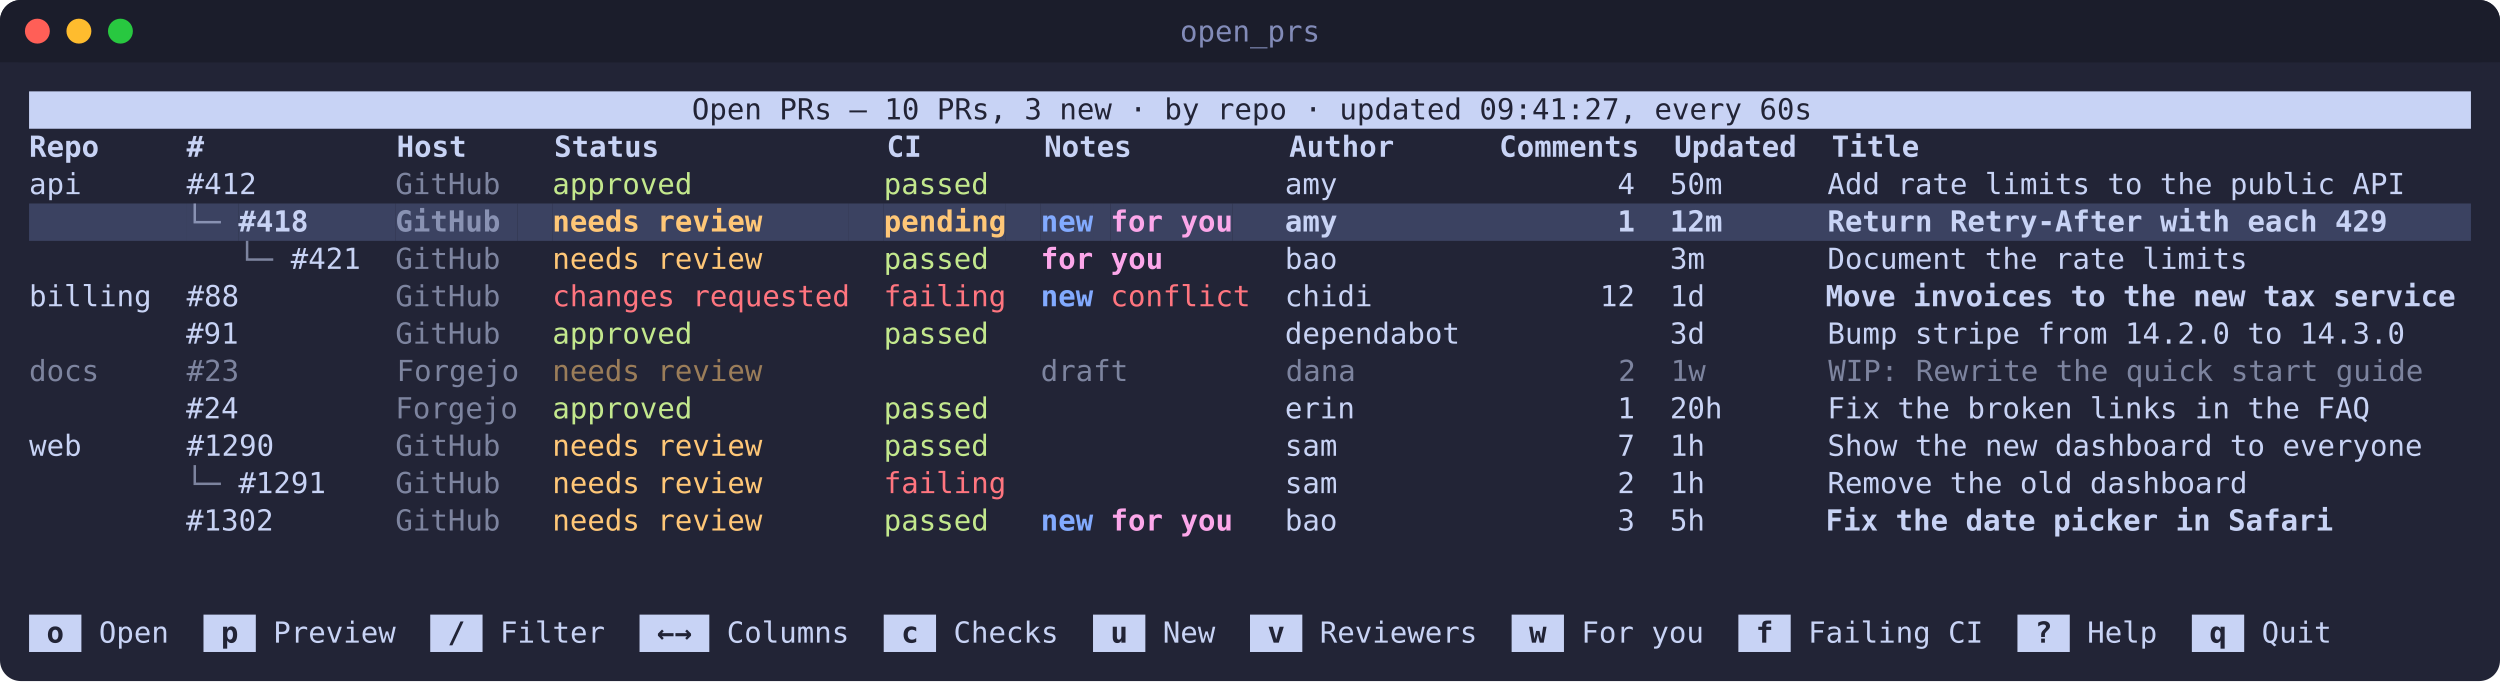
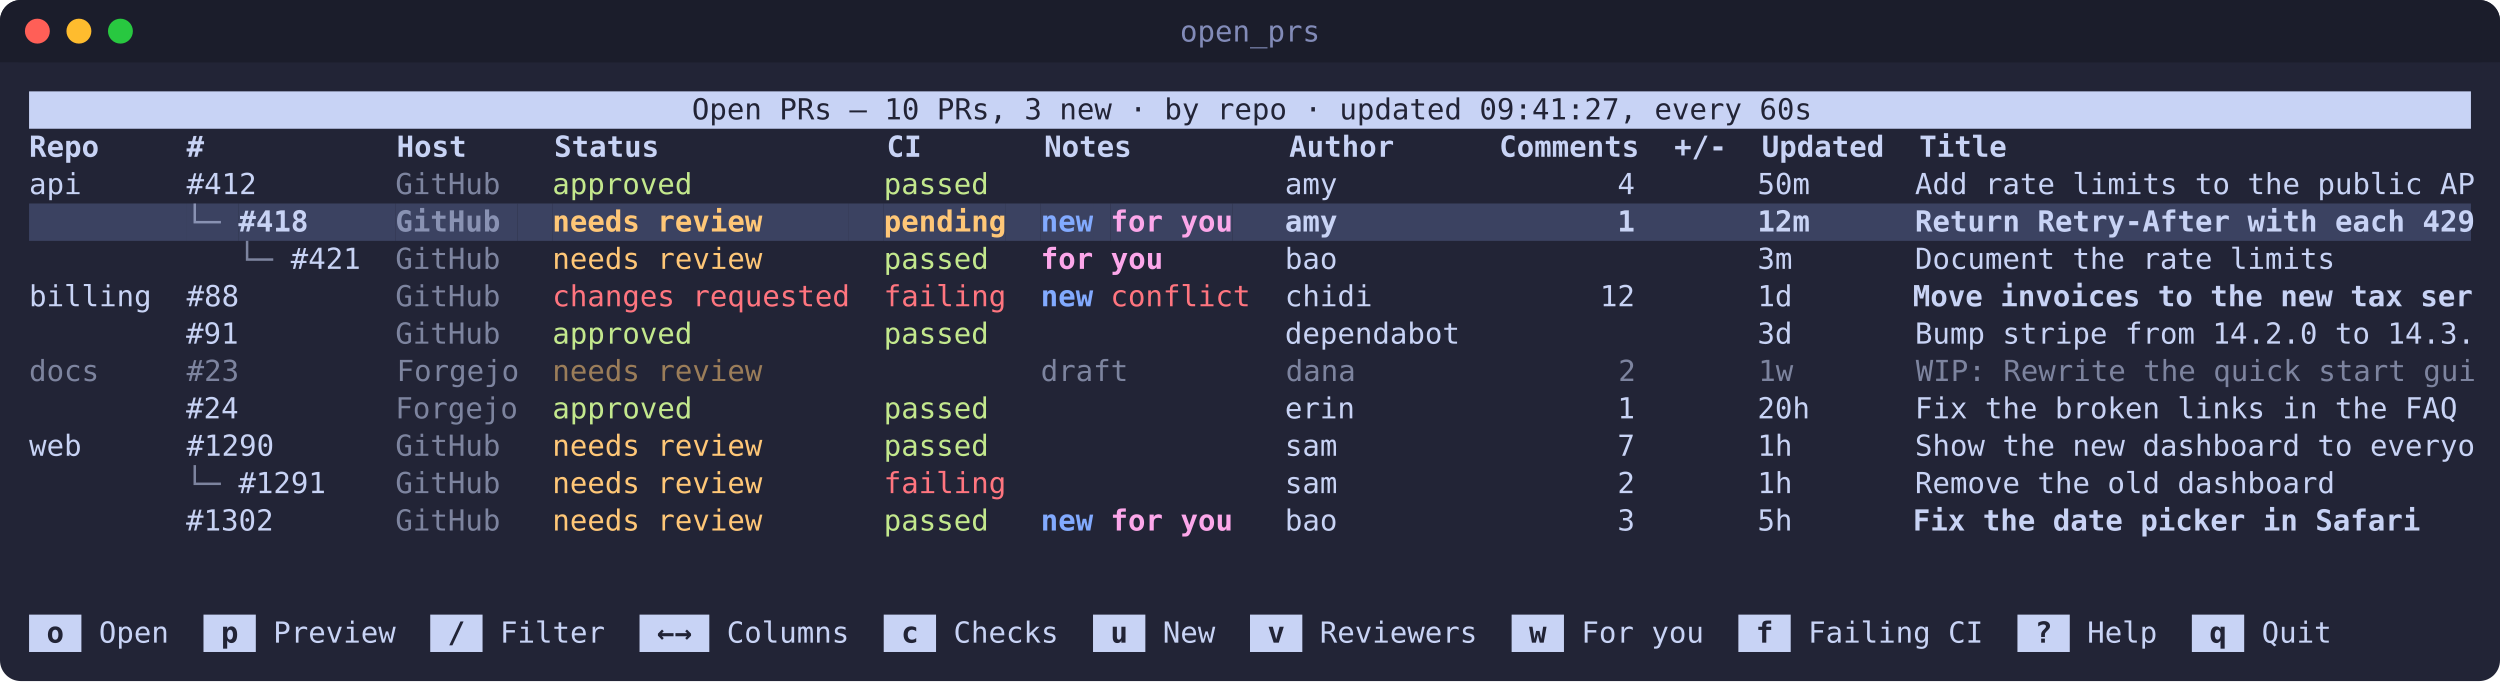
<svg xmlns="http://www.w3.org/2000/svg" width="1204" height="328" viewBox="0 0 1204 328" font-family="ui-monospace,SFMono-Regular,Menlo,Consolas,'DejaVu Sans Mono',monospace" font-size="14" xml:space="preserve">
  <rect width="1204" height="328" rx="10" fill="#222436" />
  <rect width="1204" height="30" rx="10" fill="#1b1d2b" />
  <rect y="20" width="1204" height="10" fill="#1b1d2b" />
  <circle cx="18" cy="15" r="6" fill="#ff5f57" />
  <circle cx="38" cy="15" r="6" fill="#febc2e" />
  <circle cx="58" cy="15" r="6" fill="#28c840" />
  <text x="602" y="20" fill="#828bb8" text-anchor="middle">open_prs</text>
  <rect x="14" y="44" width="1176" height="18" fill="#c8d3f5" />
  <text x="333.2 341.6 350 358.4 366.8 375.2 383.6 392 400.4 408.8 417.2 425.6 434 442.4 450.8 459.2 467.6 476 484.4 492.8 501.2 509.6 518 526.4 534.8 543.2 551.6 560 568.4 576.8 585.2 593.6 602 610.4 618.8 627.2 635.6 644 652.4 660.8 669.2 677.6 686 694.4 702.8 711.2 719.6 728 736.4 744.8 753.2 761.6 770 778.4 786.8 795.2 803.6 812 820.4 828.8 837.2 845.6 854 862.4" y="57.5" fill="#222436">Open PRs — 10 PRs, 3 new · by repo · updated 09:41:27, every 60s</text>
-   <text x="14 22.4 30.8 39.2 47.6 56 64.4 72.8 81.2 89.6 98 106.4 114.8 123.2 131.6 140 148.4 156.8 165.2 173.6 182 190.4 198.8 207.2 215.6 224 232.4 240.8 249.2 257.6 266 274.4 282.8 291.2 299.6 308 316.4 324.8 333.2 341.6 350 358.4 366.8 375.2 383.6 392 400.4 408.8 417.2 425.6 434 442.4 450.8 459.2 467.6 476 484.4 492.8 501.2 509.6 518 526.4 534.8 543.2 551.6 560 568.4 576.8 585.2 593.6 602 610.4 618.8 627.2 635.6 644 652.4 660.8 669.2 677.6 686 694.4 702.8 711.2 719.6 728 736.4 744.8 753.2 761.6 770 778.4 786.8 795.2 803.6 812 820.4 828.8 837.2 845.6 854 862.4 870.8 879.2 887.6 896 904.4 912.8" y="75.5" fill="#c8d3f5" font-weight="bold">Repo     #           Host     Status             CI       Notes         Author      Comments  Updated  Title</text>
+   <text x="14 22.4 30.8 39.2 47.6 56 64.4 72.8 81.2 89.6 98 106.4 114.8 123.2 131.6 140 148.4 156.8 165.2 173.6 182 190.4 198.8 207.2 215.6 224 232.4 240.8 249.2 257.6 266 274.4 282.8 291.2 299.6 308 316.4 324.8 333.2 341.6 350 358.4 366.8 375.2 383.6 392 400.4 408.8 417.2 425.6 434 442.4 450.8 459.2 467.6 476 484.4 492.8 501.2 509.6 518 526.4 534.8 543.2 551.6 560 568.4 576.8 585.2 593.6 602 610.4 618.8 627.2 635.6 644 652.4 660.8 669.2 677.6 686 694.4 702.8 711.2 719.6 728 736.4 744.8 753.2 761.6 770 778.4 786.8 795.2 803.6 812 820.4 828.8 837.2 845.6 854 862.4 870.8 879.2 887.6 896 904.4 912.8 921.2 929.6 938 946.4 954.8" y="75.5" fill="#c8d3f5" font-weight="bold">Repo     #           Host     Status             CI       Notes         Author      Comments  +/-  Updated  Title</text>
  <text x="14 22.4 30.8 39.2 47.6 56 64.4 72.8 81.2 89.6 98 106.4 114.8" y="93.5" fill="#c8d3f5">api      #412</text>
  <text x="190.4 198.8 207.2 215.6 224 232.4" y="93.5" fill="#c8d3f5" opacity="0.55">GitHub</text>
  <text x="266 274.4 282.8 291.2 299.6 308 316.4 324.8" y="93.5" fill="#c3e88d">approved</text>
  <text x="425.6 434 442.4 450.8 459.2 467.6" y="93.5" fill="#c3e88d">passed</text>
-   <text x="618.8 627.2 635.6 644 652.4 660.8 669.2 677.6 686 694.4 702.8 711.2 719.6 728 736.4 744.8 753.2 761.6 770 778.4 786.8 795.2 803.6 812 820.4 828.8 837.2 845.6 854 862.4 870.8 879.2 887.6 896 904.4 912.8 921.2 929.6 938 946.4 954.8 963.2 971.6 980 988.4 996.8 1005.2 1013.6 1022 1030.4 1038.8 1047.2 1055.6 1064 1072.4 1080.8 1089.2 1097.6 1106 1114.4 1122.8 1131.2 1139.6 1148" y="93.5" fill="#c8d3f5">amy                4  50m      Add rate limits to the public API</text>
+   <text x="618.8 627.2 635.6 644 652.4 660.8 669.2 677.6 686 694.4 702.8 711.2 719.6 728 736.4 744.8 753.2 761.6 770 778.4 786.8 795.2 803.6 812 820.4 828.8 837.2 845.6 854 862.4 870.8 879.2 887.6 896 904.4 912.8 921.2 929.6 938 946.4 954.8 963.2 971.6 980 988.4 996.8 1005.2 1013.6 1022 1030.4 1038.8 1047.2 1055.6 1064 1072.4 1080.8 1089.2 1097.6 1106 1114.4 1122.8 1131.2 1139.6 1148 1156.4 1164.8 1173.2 1181.6" y="93.5" fill="#c8d3f5">amy                4       50m      Add rate limits to the public AP</text>
  <rect x="14" y="98" width="75.6" height="18" fill="#3b4261" />
  <rect x="89.6" y="98" width="25.2" height="18" fill="#3b4261" />
  <path d="M93.2 107L98 107M93.8 98L93.8 106.4M98 107L106.4 107" stroke="#c8d3f5" stroke-width="1.2" fill="none" opacity="0.55" />
  <rect x="114.8" y="98" width="75.6" height="18" fill="#3b4261" />
  <text x="114.8 123.2 131.6 140" y="111.5" fill="#c8d3f5" font-weight="bold">#418</text>
  <rect x="190.4" y="98" width="58.8" height="18" fill="#3b4261" />
  <text x="190.4 198.8 207.2 215.6 224 232.4" y="111.5" fill="#c8d3f5" font-weight="bold" opacity="0.55">GitHub</text>
  <rect x="249.2" y="98" width="16.8" height="18" fill="#3b4261" />
  <rect x="266" y="98" width="142.8" height="18" fill="#3b4261" />
  <text x="266 274.4 282.8 291.2 299.6 308 316.4 324.8 333.2 341.6 350 358.4" y="111.5" fill="#ffc777" font-weight="bold">needs review</text>
  <rect x="408.8" y="98" width="16.8" height="18" fill="#3b4261" />
  <rect x="425.6" y="98" width="58.8" height="18" fill="#3b4261" />
  <text x="425.6 434 442.4 450.8 459.2 467.6 476" y="111.5" fill="#ffc777" font-weight="bold">pending</text>
  <rect x="484.4" y="98" width="16.8" height="18" fill="#3b4261" />
  <rect x="501.2" y="98" width="25.2" height="18" fill="#3b4261" />
  <text x="501.2 509.6 518" y="111.5" fill="#82aaff" font-weight="bold">new</text>
  <rect x="526.4" y="98" width="8.4" height="18" fill="#3b4261" />
  <rect x="534.8" y="98" width="58.8" height="18" fill="#3b4261" />
  <text x="534.8 543.2 551.6 560 568.4 576.8 585.2" y="111.5" fill="#fca7ea" font-weight="bold">for you</text>
  <rect x="593.6" y="98" width="596.4" height="18" fill="#3b4261" />
-   <text x="618.8 627.2 635.6 644 652.4 660.8 669.2 677.6 686 694.4 702.8 711.2 719.6 728 736.4 744.8 753.2 761.6 770 778.4 786.8 795.2 803.6 812 820.4 828.8 837.2 845.6 854 862.4 870.8 879.2 887.6 896 904.4 912.8 921.2 929.6 938 946.4 954.8 963.2 971.6 980 988.4 996.8 1005.2 1013.6 1022 1030.4 1038.8 1047.2 1055.6 1064 1072.4 1080.8 1089.2 1097.6 1106 1114.4 1122.8 1131.2 1139.6" y="111.5" fill="#c8d3f5" font-weight="bold">amy                1  12m      Return Retry-After with each 429</text>
+   <text x="618.8 627.2 635.6 644 652.4 660.8 669.2 677.6 686 694.4 702.8 711.2 719.6 728 736.4 744.8 753.2 761.6 770 778.4 786.8 795.2 803.6 812 820.4 828.8 837.2 845.6 854 862.4 870.8 879.2 887.6 896 904.4 912.8 921.2 929.6 938 946.4 954.8 963.2 971.6 980 988.4 996.8 1005.2 1013.6 1022 1030.4 1038.8 1047.2 1055.6 1064 1072.4 1080.8 1089.2 1097.6 1106 1114.4 1122.8 1131.2 1139.6 1148 1156.4 1164.8 1173.2 1181.6" y="111.5" fill="#c8d3f5" font-weight="bold">amy                1       12m      Return Retry-After with each 429</text>
  <path d="M118.4 125L123.2 125M119 116L119 124.4M123.2 125L131.6 125" stroke="#c8d3f5" stroke-width="1.2" fill="none" opacity="0.55" />
  <text x="140 148.4 156.8 165.2" y="129.5" fill="#c8d3f5">#421</text>
  <text x="190.4 198.8 207.2 215.6 224 232.4" y="129.5" fill="#c8d3f5" opacity="0.55">GitHub</text>
  <text x="266 274.4 282.8 291.2 299.6 308 316.4 324.8 333.2 341.6 350 358.4" y="129.5" fill="#ffc777">needs review</text>
  <text x="425.6 434 442.4 450.8 459.2 467.6" y="129.5" fill="#c3e88d">passed</text>
  <text x="501.2 509.6 518 526.4 534.8 543.2 551.6" y="129.5" fill="#fca7ea" font-weight="bold">for you</text>
-   <text x="618.8 627.2 635.6 644 652.4 660.8 669.2 677.6 686 694.4 702.8 711.2 719.6 728 736.4 744.8 753.2 761.6 770 778.4 786.8 795.2 803.6 812 820.4 828.8 837.2 845.6 854 862.4 870.8 879.2 887.6 896 904.4 912.8 921.2 929.6 938 946.4 954.8 963.2 971.6 980 988.4 996.8 1005.2 1013.6 1022 1030.4 1038.8 1047.2 1055.6 1064 1072.4" y="129.5" fill="#c8d3f5">bao                   3m       Document the rate limits</text>
+   <text x="618.8 627.2 635.6 644 652.4 660.8 669.2 677.6 686 694.4 702.8 711.2 719.6 728 736.4 744.8 753.2 761.6 770 778.4 786.8 795.2 803.6 812 820.4 828.8 837.2 845.6 854 862.4 870.8 879.2 887.6 896 904.4 912.8 921.2 929.6 938 946.4 954.8 963.2 971.6 980 988.4 996.8 1005.2 1013.6 1022 1030.4 1038.8 1047.2 1055.6 1064 1072.4 1080.8 1089.2 1097.6 1106 1114.4" y="129.5" fill="#c8d3f5">bao                        3m       Document the rate limits</text>
  <text x="14 22.4 30.8 39.2 47.6 56 64.4 72.8 81.2 89.6 98 106.4" y="147.5" fill="#c8d3f5">billing  #88</text>
  <text x="190.4 198.8 207.2 215.6 224 232.4" y="147.5" fill="#c8d3f5" opacity="0.55">GitHub</text>
  <text x="266 274.4 282.8 291.2 299.6 308 316.4 324.8 333.2 341.6 350 358.4 366.8 375.2 383.6 392 400.4" y="147.5" fill="#ff757f">changes requested</text>
  <text x="425.6 434 442.4 450.8 459.2 467.6 476" y="147.5" fill="#ff757f">failing</text>
  <text x="501.2 509.6 518" y="147.5" fill="#82aaff" font-weight="bold">new</text>
  <text x="534.8 543.2 551.6 560 568.4 576.8 585.2 593.6" y="147.5" fill="#ff757f">conflict</text>
-   <text x="618.8 627.2 635.6 644 652.4 660.8 669.2 677.6 686 694.4 702.8 711.2 719.6 728 736.4 744.8 753.2 761.6 770 778.4 786.8 795.2 803.6 812" y="147.5" fill="#c8d3f5">chidi             12  1d</text>
-   <text x="879.2 887.6 896 904.4 912.8 921.2 929.6 938 946.4 954.8 963.2 971.6 980 988.4 996.8 1005.2 1013.6 1022 1030.4 1038.8 1047.2 1055.6 1064 1072.4 1080.8 1089.2 1097.6 1106 1114.4 1122.8 1131.2 1139.6 1148 1156.4 1164.8 1173.2" y="147.5" fill="#c8d3f5" font-weight="bold">Move invoices to the new tax service</text>
+   <text x="618.8 627.2 635.6 644 652.4 660.8 669.2 677.6 686 694.4 702.8 711.2 719.6 728 736.4 744.8 753.2 761.6 770 778.4 786.8 795.2 803.6 812 820.4 828.8 837.2 845.6 854" y="147.5" fill="#c8d3f5">chidi             12       1d</text>
+   <text x="921.2 929.6 938 946.4 954.8 963.2 971.6 980 988.4 996.8 1005.2 1013.6 1022 1030.4 1038.8 1047.2 1055.6 1064 1072.4 1080.8 1089.2 1097.6 1106 1114.4 1122.8 1131.2 1139.6 1148 1156.4 1164.8 1173.2 1181.6" y="147.5" fill="#c8d3f5" font-weight="bold">Move invoices to the new tax ser</text>
  <text x="89.6 98 106.4" y="165.5" fill="#c8d3f5">#91</text>
  <text x="190.4 198.8 207.2 215.6 224 232.4" y="165.5" fill="#c8d3f5" opacity="0.55">GitHub</text>
  <text x="266 274.4 282.8 291.2 299.6 308 316.4 324.8" y="165.5" fill="#c3e88d">approved</text>
  <text x="425.6 434 442.4 450.8 459.2 467.6" y="165.5" fill="#c3e88d">passed</text>
-   <text x="618.8 627.2 635.6 644 652.4 660.8 669.2 677.6 686 694.4 702.8 711.2 719.6 728 736.4 744.8 753.2 761.6 770 778.4 786.8 795.2 803.6 812 820.4 828.8 837.2 845.6 854 862.4 870.8 879.2 887.6 896 904.4 912.8 921.2 929.6 938 946.4 954.8 963.2 971.6 980 988.4 996.8 1005.2 1013.6 1022 1030.4 1038.8 1047.2 1055.6 1064 1072.4 1080.8 1089.2 1097.6 1106 1114.4 1122.8 1131.2 1139.6 1148" y="165.5" fill="#c8d3f5">dependabot            3d       Bump stripe from 14.2.0 to 14.3.0</text>
+   <text x="618.8 627.2 635.6 644 652.4 660.8 669.2 677.6 686 694.4 702.8 711.2 719.6 728 736.4 744.8 753.2 761.6 770 778.4 786.8 795.2 803.6 812 820.4 828.8 837.2 845.6 854 862.4 870.8 879.2 887.6 896 904.4 912.8 921.2 929.6 938 946.4 954.8 963.2 971.6 980 988.4 996.8 1005.2 1013.6 1022 1030.4 1038.8 1047.2 1055.6 1064 1072.4 1080.8 1089.2 1097.6 1106 1114.4 1122.8 1131.2 1139.6 1148 1156.4 1164.8 1173.2 1181.6" y="165.5" fill="#c8d3f5">dependabot                 3d       Bump stripe from 14.2.0 to 14.3.</text>
  <text x="14 22.4 30.8 39.2 47.6 56 64.4 72.8 81.2 89.6 98 106.4 114.8 123.2 131.6 140 148.4 156.8 165.2 173.6 182 190.4 198.8 207.2 215.6 224 232.4 240.8" y="183.5" fill="#c8d3f5" opacity="0.55">docs     #23         Forgejo</text>
  <text x="266 274.4 282.8 291.2 299.6 308 316.4 324.8 333.2 341.6 350 358.4" y="183.5" fill="#ffc777" opacity="0.55">needs review</text>
-   <text x="501.2 509.6 518 526.4 534.8 543.2 551.6 560 568.4 576.8 585.2 593.6 602 610.4 618.8 627.2 635.6 644 652.4 660.8 669.2 677.6 686 694.4 702.8 711.2 719.6 728 736.4 744.8 753.2 761.6 770 778.4 786.8 795.2 803.6 812 820.4 828.8 837.2 845.6 854 862.4 870.8 879.2 887.6 896 904.4 912.8 921.2 929.6 938 946.4 954.8 963.2 971.6 980 988.4 996.8 1005.2 1013.6 1022 1030.4 1038.8 1047.2 1055.6 1064 1072.4 1080.8 1089.2 1097.6 1106 1114.4 1122.8 1131.2 1139.6 1148 1156.4" y="183.5" fill="#c8d3f5" opacity="0.55">draft         dana               2  1w       WIP: Rewrite the quick start guide</text>
+   <text x="501.2 509.6 518 526.4 534.8 543.2 551.6 560 568.4 576.8 585.2 593.6 602 610.4 618.8 627.2 635.6 644 652.4 660.8 669.2 677.6 686 694.4 702.8 711.2 719.6 728 736.4 744.8 753.2 761.6 770 778.4 786.8 795.2 803.6 812 820.4 828.8 837.2 845.6 854 862.4 870.8 879.2 887.6 896 904.4 912.8 921.2 929.6 938 946.4 954.8 963.2 971.6 980 988.4 996.8 1005.2 1013.6 1022 1030.4 1038.8 1047.2 1055.6 1064 1072.4 1080.8 1089.2 1097.6 1106 1114.4 1122.8 1131.2 1139.6 1148 1156.4 1164.8 1173.2 1181.6" y="183.5" fill="#c8d3f5" opacity="0.55">draft         dana               2       1w       WIP: Rewrite the quick start gui</text>
  <text x="89.6 98 106.4" y="201.5" fill="#c8d3f5">#24</text>
  <text x="190.4 198.8 207.2 215.6 224 232.4 240.8" y="201.5" fill="#c8d3f5" opacity="0.55">Forgejo</text>
  <text x="266 274.4 282.8 291.2 299.6 308 316.4 324.8" y="201.5" fill="#c3e88d">approved</text>
  <text x="425.6 434 442.4 450.8 459.2 467.6" y="201.5" fill="#c3e88d">passed</text>
-   <text x="618.8 627.2 635.6 644 652.4 660.8 669.2 677.6 686 694.4 702.8 711.2 719.6 728 736.4 744.8 753.2 761.6 770 778.4 786.8 795.2 803.6 812 820.4 828.8 837.2 845.6 854 862.4 870.8 879.2 887.6 896 904.4 912.8 921.2 929.6 938 946.4 954.8 963.2 971.6 980 988.4 996.8 1005.2 1013.6 1022 1030.4 1038.8 1047.2 1055.6 1064 1072.4 1080.8 1089.2 1097.6 1106 1114.4 1122.8 1131.2" y="201.5" fill="#c8d3f5">erin               1  20h      Fix the broken links in the FAQ</text>
+   <text x="618.8 627.2 635.6 644 652.4 660.8 669.2 677.6 686 694.4 702.8 711.2 719.6 728 736.4 744.8 753.2 761.6 770 778.4 786.8 795.2 803.6 812 820.4 828.8 837.2 845.6 854 862.4 870.8 879.2 887.6 896 904.4 912.8 921.2 929.6 938 946.4 954.8 963.2 971.6 980 988.4 996.8 1005.2 1013.6 1022 1030.4 1038.8 1047.2 1055.6 1064 1072.4 1080.8 1089.2 1097.6 1106 1114.4 1122.8 1131.2 1139.6 1148 1156.4 1164.8 1173.2" y="201.5" fill="#c8d3f5">erin               1       20h      Fix the broken links in the FAQ</text>
  <text x="14 22.4 30.8 39.2 47.6 56 64.4 72.8 81.2 89.6 98 106.4 114.8 123.2" y="219.5" fill="#c8d3f5">web      #1290</text>
  <text x="190.4 198.8 207.2 215.6 224 232.4" y="219.5" fill="#c8d3f5" opacity="0.55">GitHub</text>
  <text x="266 274.4 282.8 291.2 299.6 308 316.4 324.8 333.2 341.6 350 358.4" y="219.5" fill="#ffc777">needs review</text>
  <text x="425.6 434 442.4 450.8 459.2 467.6" y="219.5" fill="#c3e88d">passed</text>
-   <text x="618.8 627.2 635.6 644 652.4 660.8 669.2 677.6 686 694.4 702.8 711.2 719.6 728 736.4 744.8 753.2 761.6 770 778.4 786.8 795.2 803.6 812 820.4 828.8 837.2 845.6 854 862.4 870.8 879.2 887.6 896 904.4 912.8 921.2 929.6 938 946.4 954.8 963.2 971.6 980 988.4 996.8 1005.2 1013.6 1022 1030.4 1038.8 1047.2 1055.6 1064 1072.4 1080.8 1089.2 1097.6 1106 1114.4 1122.8 1131.2 1139.6 1148 1156.4" y="219.5" fill="#c8d3f5">sam                7  1h       Show the new dashboard to everyone</text>
+   <text x="618.8 627.2 635.6 644 652.4 660.8 669.2 677.6 686 694.4 702.8 711.2 719.6 728 736.4 744.8 753.2 761.6 770 778.4 786.8 795.2 803.6 812 820.4 828.8 837.2 845.6 854 862.4 870.8 879.2 887.6 896 904.4 912.8 921.2 929.6 938 946.4 954.8 963.2 971.6 980 988.4 996.8 1005.2 1013.6 1022 1030.4 1038.8 1047.2 1055.6 1064 1072.4 1080.8 1089.2 1097.6 1106 1114.4 1122.8 1131.2 1139.6 1148 1156.4 1164.8 1173.2 1181.6" y="219.5" fill="#c8d3f5">sam                7       1h       Show the new dashboard to everyo</text>
  <path d="M93.2 233L98 233M93.8 224L93.8 232.4M98 233L106.4 233" stroke="#c8d3f5" stroke-width="1.2" fill="none" opacity="0.55" />
  <text x="114.8 123.2 131.6 140 148.4" y="237.5" fill="#c8d3f5">#1291</text>
  <text x="190.4 198.8 207.2 215.6 224 232.4" y="237.5" fill="#c8d3f5" opacity="0.55">GitHub</text>
  <text x="266 274.4 282.8 291.2 299.6 308 316.4 324.8 333.2 341.6 350 358.4" y="237.5" fill="#ffc777">needs review</text>
  <text x="425.6 434 442.4 450.8 459.2 467.6 476" y="237.5" fill="#ff757f">failing</text>
-   <text x="618.8 627.2 635.6 644 652.4 660.8 669.2 677.6 686 694.4 702.8 711.2 719.6 728 736.4 744.8 753.2 761.6 770 778.4 786.8 795.2 803.6 812 820.4 828.8 837.2 845.6 854 862.4 870.8 879.2 887.6 896 904.4 912.8 921.2 929.6 938 946.4 954.8 963.2 971.6 980 988.4 996.8 1005.2 1013.6 1022 1030.4 1038.8 1047.2 1055.6 1064 1072.4" y="237.5" fill="#c8d3f5">sam                2  1h       Remove the old dashboard</text>
+   <text x="618.8 627.2 635.6 644 652.4 660.8 669.2 677.6 686 694.4 702.8 711.2 719.6 728 736.4 744.8 753.2 761.6 770 778.4 786.8 795.2 803.6 812 820.4 828.8 837.2 845.6 854 862.4 870.8 879.2 887.6 896 904.4 912.8 921.2 929.6 938 946.4 954.8 963.2 971.6 980 988.4 996.8 1005.2 1013.6 1022 1030.4 1038.8 1047.2 1055.6 1064 1072.4 1080.8 1089.2 1097.6 1106 1114.4" y="237.5" fill="#c8d3f5">sam                2       1h       Remove the old dashboard</text>
  <text x="89.6 98 106.4 114.8 123.2" y="255.5" fill="#c8d3f5">#1302</text>
  <text x="190.4 198.8 207.2 215.6 224 232.4" y="255.5" fill="#c8d3f5" opacity="0.55">GitHub</text>
  <text x="266 274.4 282.8 291.2 299.6 308 316.4 324.8 333.2 341.6 350 358.4" y="255.5" fill="#ffc777">needs review</text>
  <text x="425.6 434 442.4 450.8 459.2 467.6" y="255.5" fill="#c3e88d">passed</text>
  <text x="501.2 509.6 518" y="255.5" fill="#82aaff" font-weight="bold">new</text>
  <text x="534.8 543.2 551.6 560 568.4 576.8 585.2" y="255.5" fill="#fca7ea" font-weight="bold">for you</text>
-   <text x="618.8 627.2 635.6 644 652.4 660.8 669.2 677.6 686 694.4 702.8 711.2 719.6 728 736.4 744.8 753.2 761.6 770 778.4 786.8 795.2 803.6 812" y="255.5" fill="#c8d3f5">bao                3  5h</text>
-   <text x="879.2 887.6 896 904.4 912.8 921.2 929.6 938 946.4 954.8 963.2 971.6 980 988.4 996.8 1005.2 1013.6 1022 1030.4 1038.8 1047.2 1055.6 1064 1072.4 1080.8 1089.2 1097.6 1106 1114.4" y="255.5" fill="#c8d3f5" font-weight="bold">Fix the date picker in Safari</text>
+   <text x="618.8 627.2 635.6 644 652.4 660.8 669.2 677.6 686 694.4 702.8 711.2 719.6 728 736.4 744.8 753.2 761.6 770 778.4 786.8 795.2 803.6 812 820.4 828.8 837.2 845.6 854" y="255.5" fill="#c8d3f5">bao                3       5h</text>
+   <text x="921.2 929.6 938 946.4 954.8 963.2 971.6 980 988.4 996.8 1005.2 1013.6 1022 1030.4 1038.8 1047.2 1055.6 1064 1072.4 1080.8 1089.2 1097.6 1106 1114.4 1122.8 1131.2 1139.6 1148 1156.4" y="255.5" fill="#c8d3f5" font-weight="bold">Fix the date picker in Safari</text>
  <rect x="14" y="296" width="25.2" height="18" fill="#c8d3f5" />
  <text x="22.4" y="309.5" fill="#222436" font-weight="bold">o</text>
  <text x="47.6 56 64.4 72.8" y="309.5" fill="#c8d3f5">Open</text>
  <rect x="98" y="296" width="25.2" height="18" fill="#c8d3f5" />
  <text x="106.4" y="309.5" fill="#222436" font-weight="bold">p</text>
  <text x="131.6 140 148.4 156.8 165.2 173.6 182" y="309.5" fill="#c8d3f5">Preview</text>
  <rect x="207.2" y="296" width="25.2" height="18" fill="#c8d3f5" />
  <text x="215.6" y="309.5" fill="#222436" font-weight="bold">/</text>
  <text x="240.8 249.2 257.6 266 274.4 282.8" y="309.5" fill="#c8d3f5">Filter</text>
  <rect x="308" y="296" width="33.6" height="18" fill="#c8d3f5" />
  <text x="316.4 324.8" y="309.5" fill="#222436" font-weight="bold">←→</text>
  <text x="350 358.4 366.8 375.2 383.6 392 400.4" y="309.5" fill="#c8d3f5">Columns</text>
  <rect x="425.6" y="296" width="25.2" height="18" fill="#c8d3f5" />
  <text x="434" y="309.5" fill="#222436" font-weight="bold">c</text>
  <text x="459.2 467.6 476 484.4 492.8 501.2" y="309.5" fill="#c8d3f5">Checks</text>
  <rect x="526.4" y="296" width="25.2" height="18" fill="#c8d3f5" />
  <text x="534.8" y="309.5" fill="#222436" font-weight="bold">u</text>
  <text x="560 568.4 576.8" y="309.5" fill="#c8d3f5">New</text>
  <rect x="602" y="296" width="25.2" height="18" fill="#c8d3f5" />
  <text x="610.4" y="309.5" fill="#222436" font-weight="bold">v</text>
  <text x="635.6 644 652.4 660.8 669.2 677.6 686 694.4 702.8" y="309.5" fill="#c8d3f5">Reviewers</text>
  <rect x="728" y="296" width="25.2" height="18" fill="#c8d3f5" />
  <text x="736.4" y="309.5" fill="#222436" font-weight="bold">w</text>
  <text x="761.6 770 778.4 786.8 795.2 803.6 812" y="309.5" fill="#c8d3f5">For you</text>
  <rect x="837.2" y="296" width="25.2" height="18" fill="#c8d3f5" />
  <text x="845.6" y="309.5" fill="#222436" font-weight="bold">f</text>
  <text x="870.8 879.2 887.6 896 904.4 912.8 921.2 929.6 938 946.4" y="309.5" fill="#c8d3f5">Failing CI</text>
  <rect x="971.6" y="296" width="25.2" height="18" fill="#c8d3f5" />
  <text x="980" y="309.5" fill="#222436" font-weight="bold">?</text>
  <text x="1005.2 1013.6 1022 1030.4" y="309.5" fill="#c8d3f5">Help</text>
  <rect x="1055.6" y="296" width="25.2" height="18" fill="#c8d3f5" />
  <text x="1064" y="309.5" fill="#222436" font-weight="bold">q</text>
  <text x="1089.2 1097.6 1106 1114.4" y="309.5" fill="#c8d3f5">Quit</text>
</svg>
